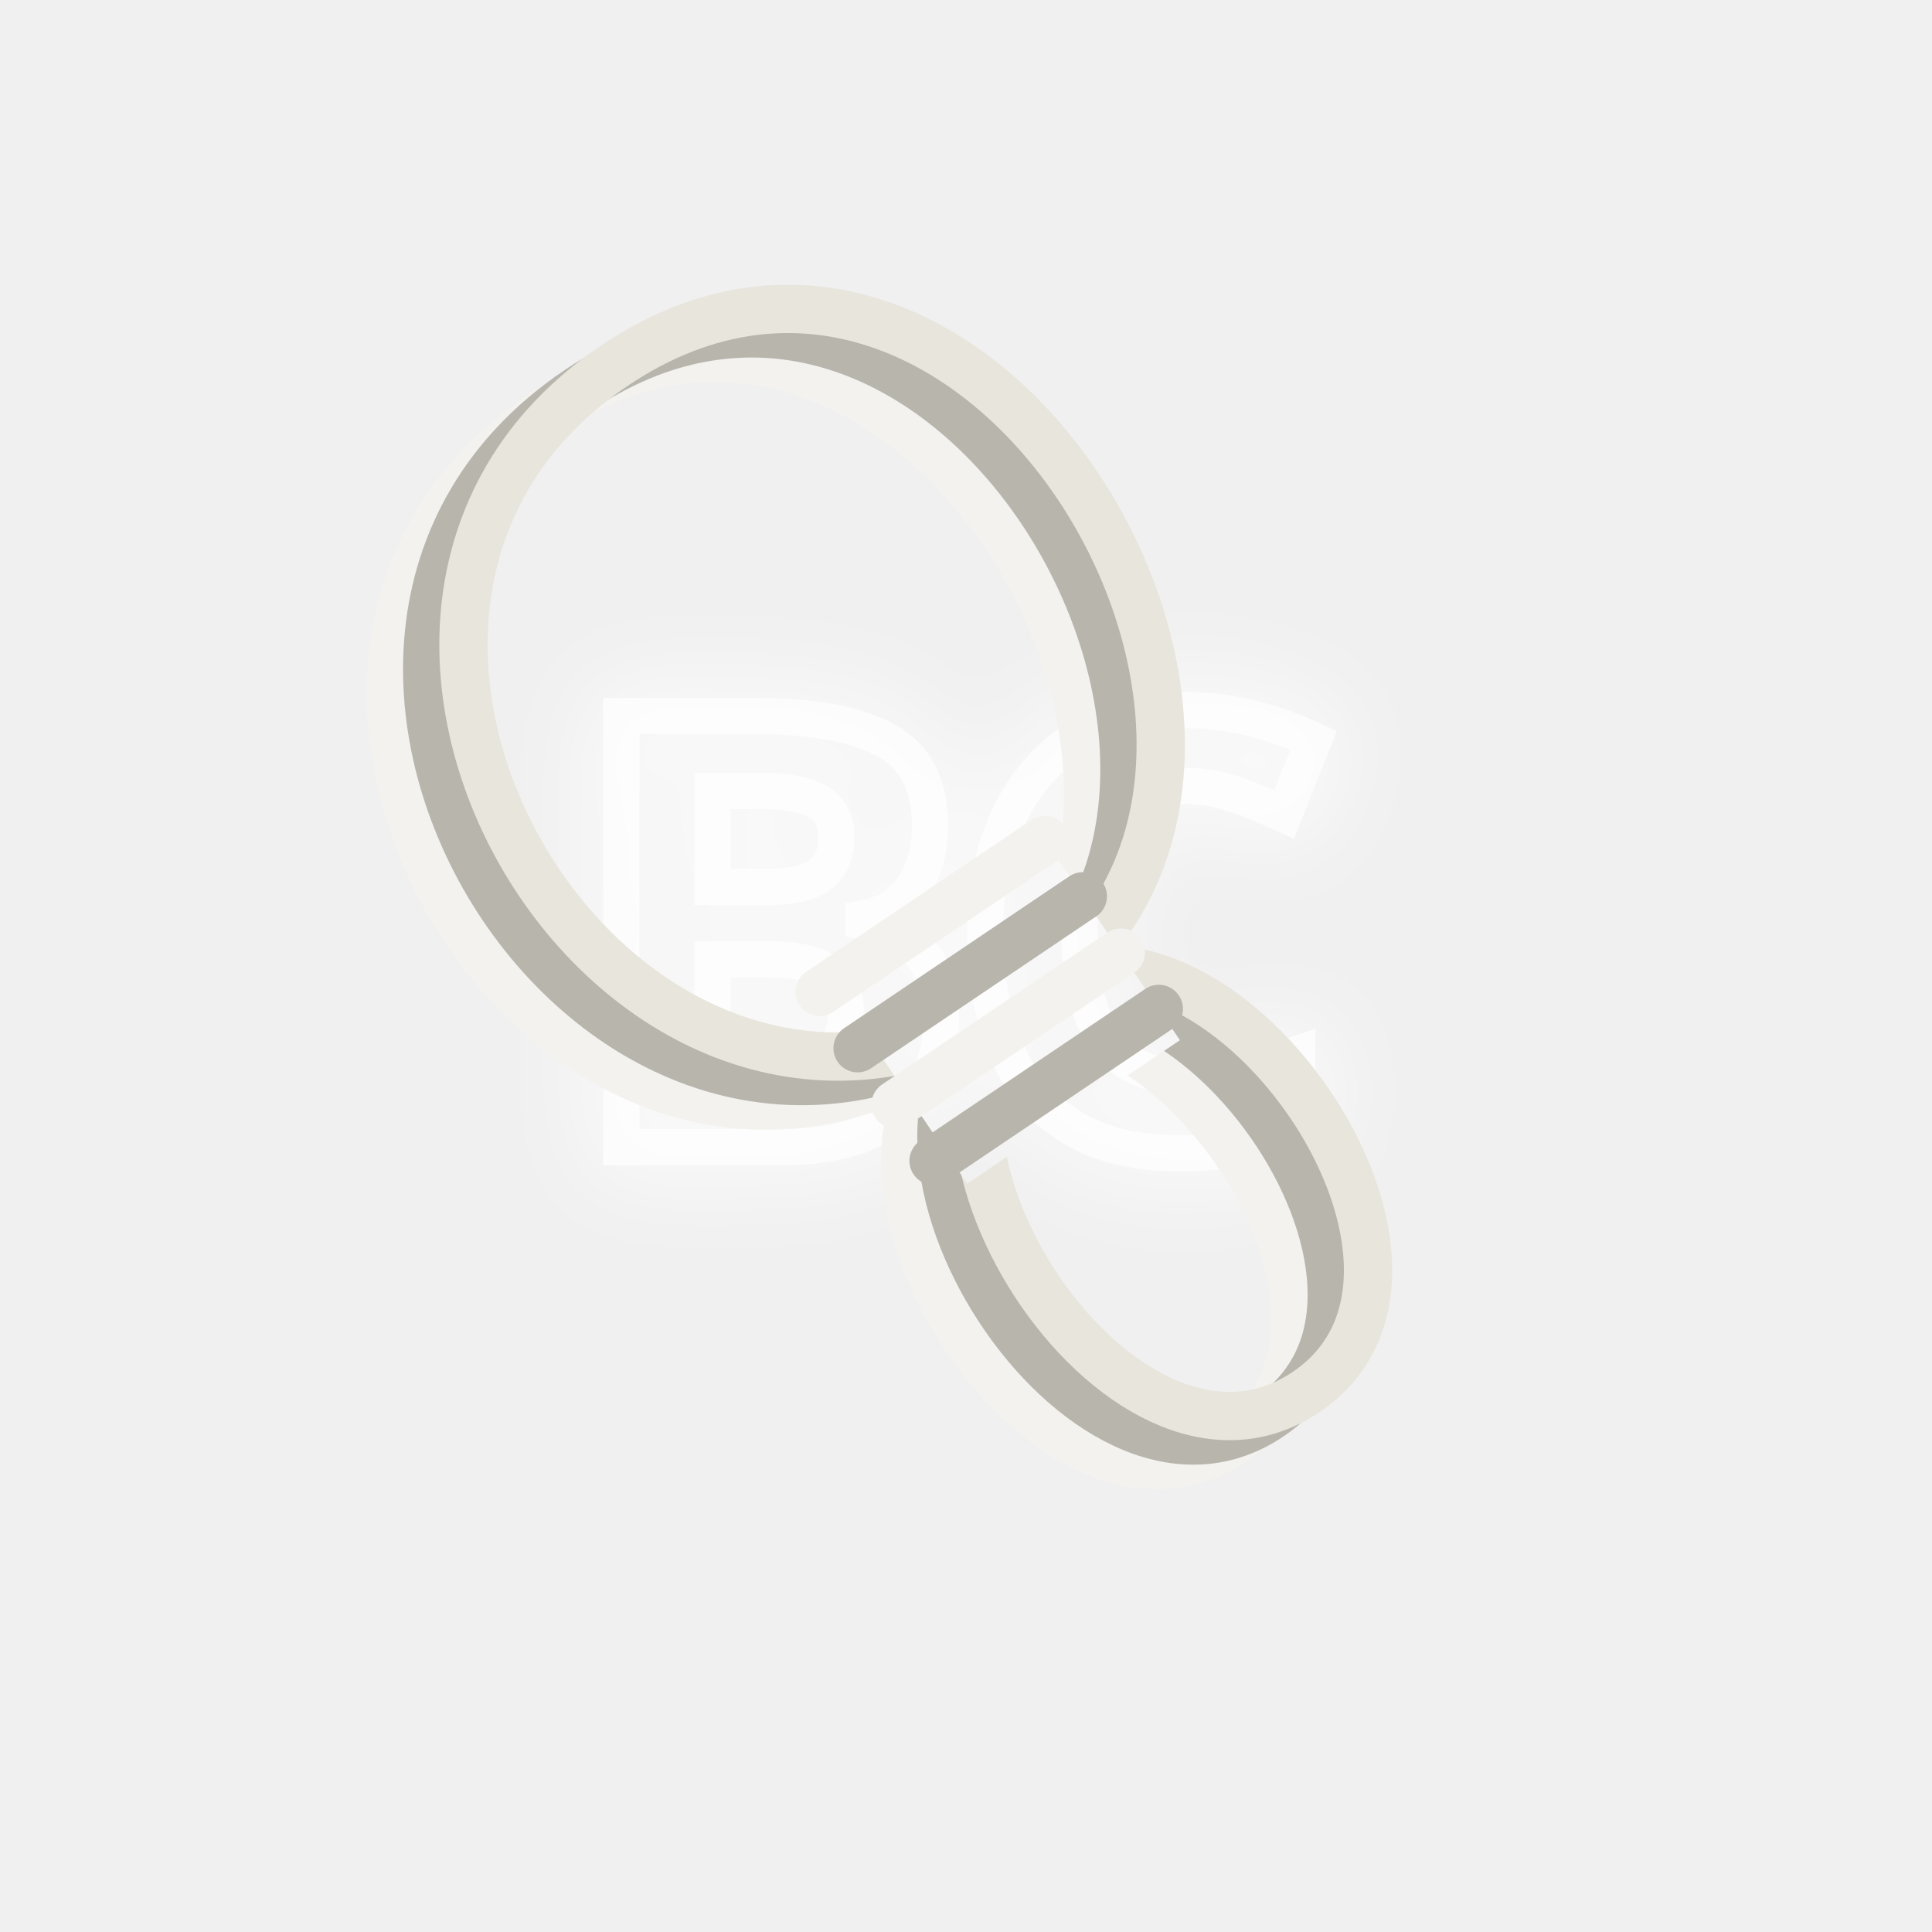
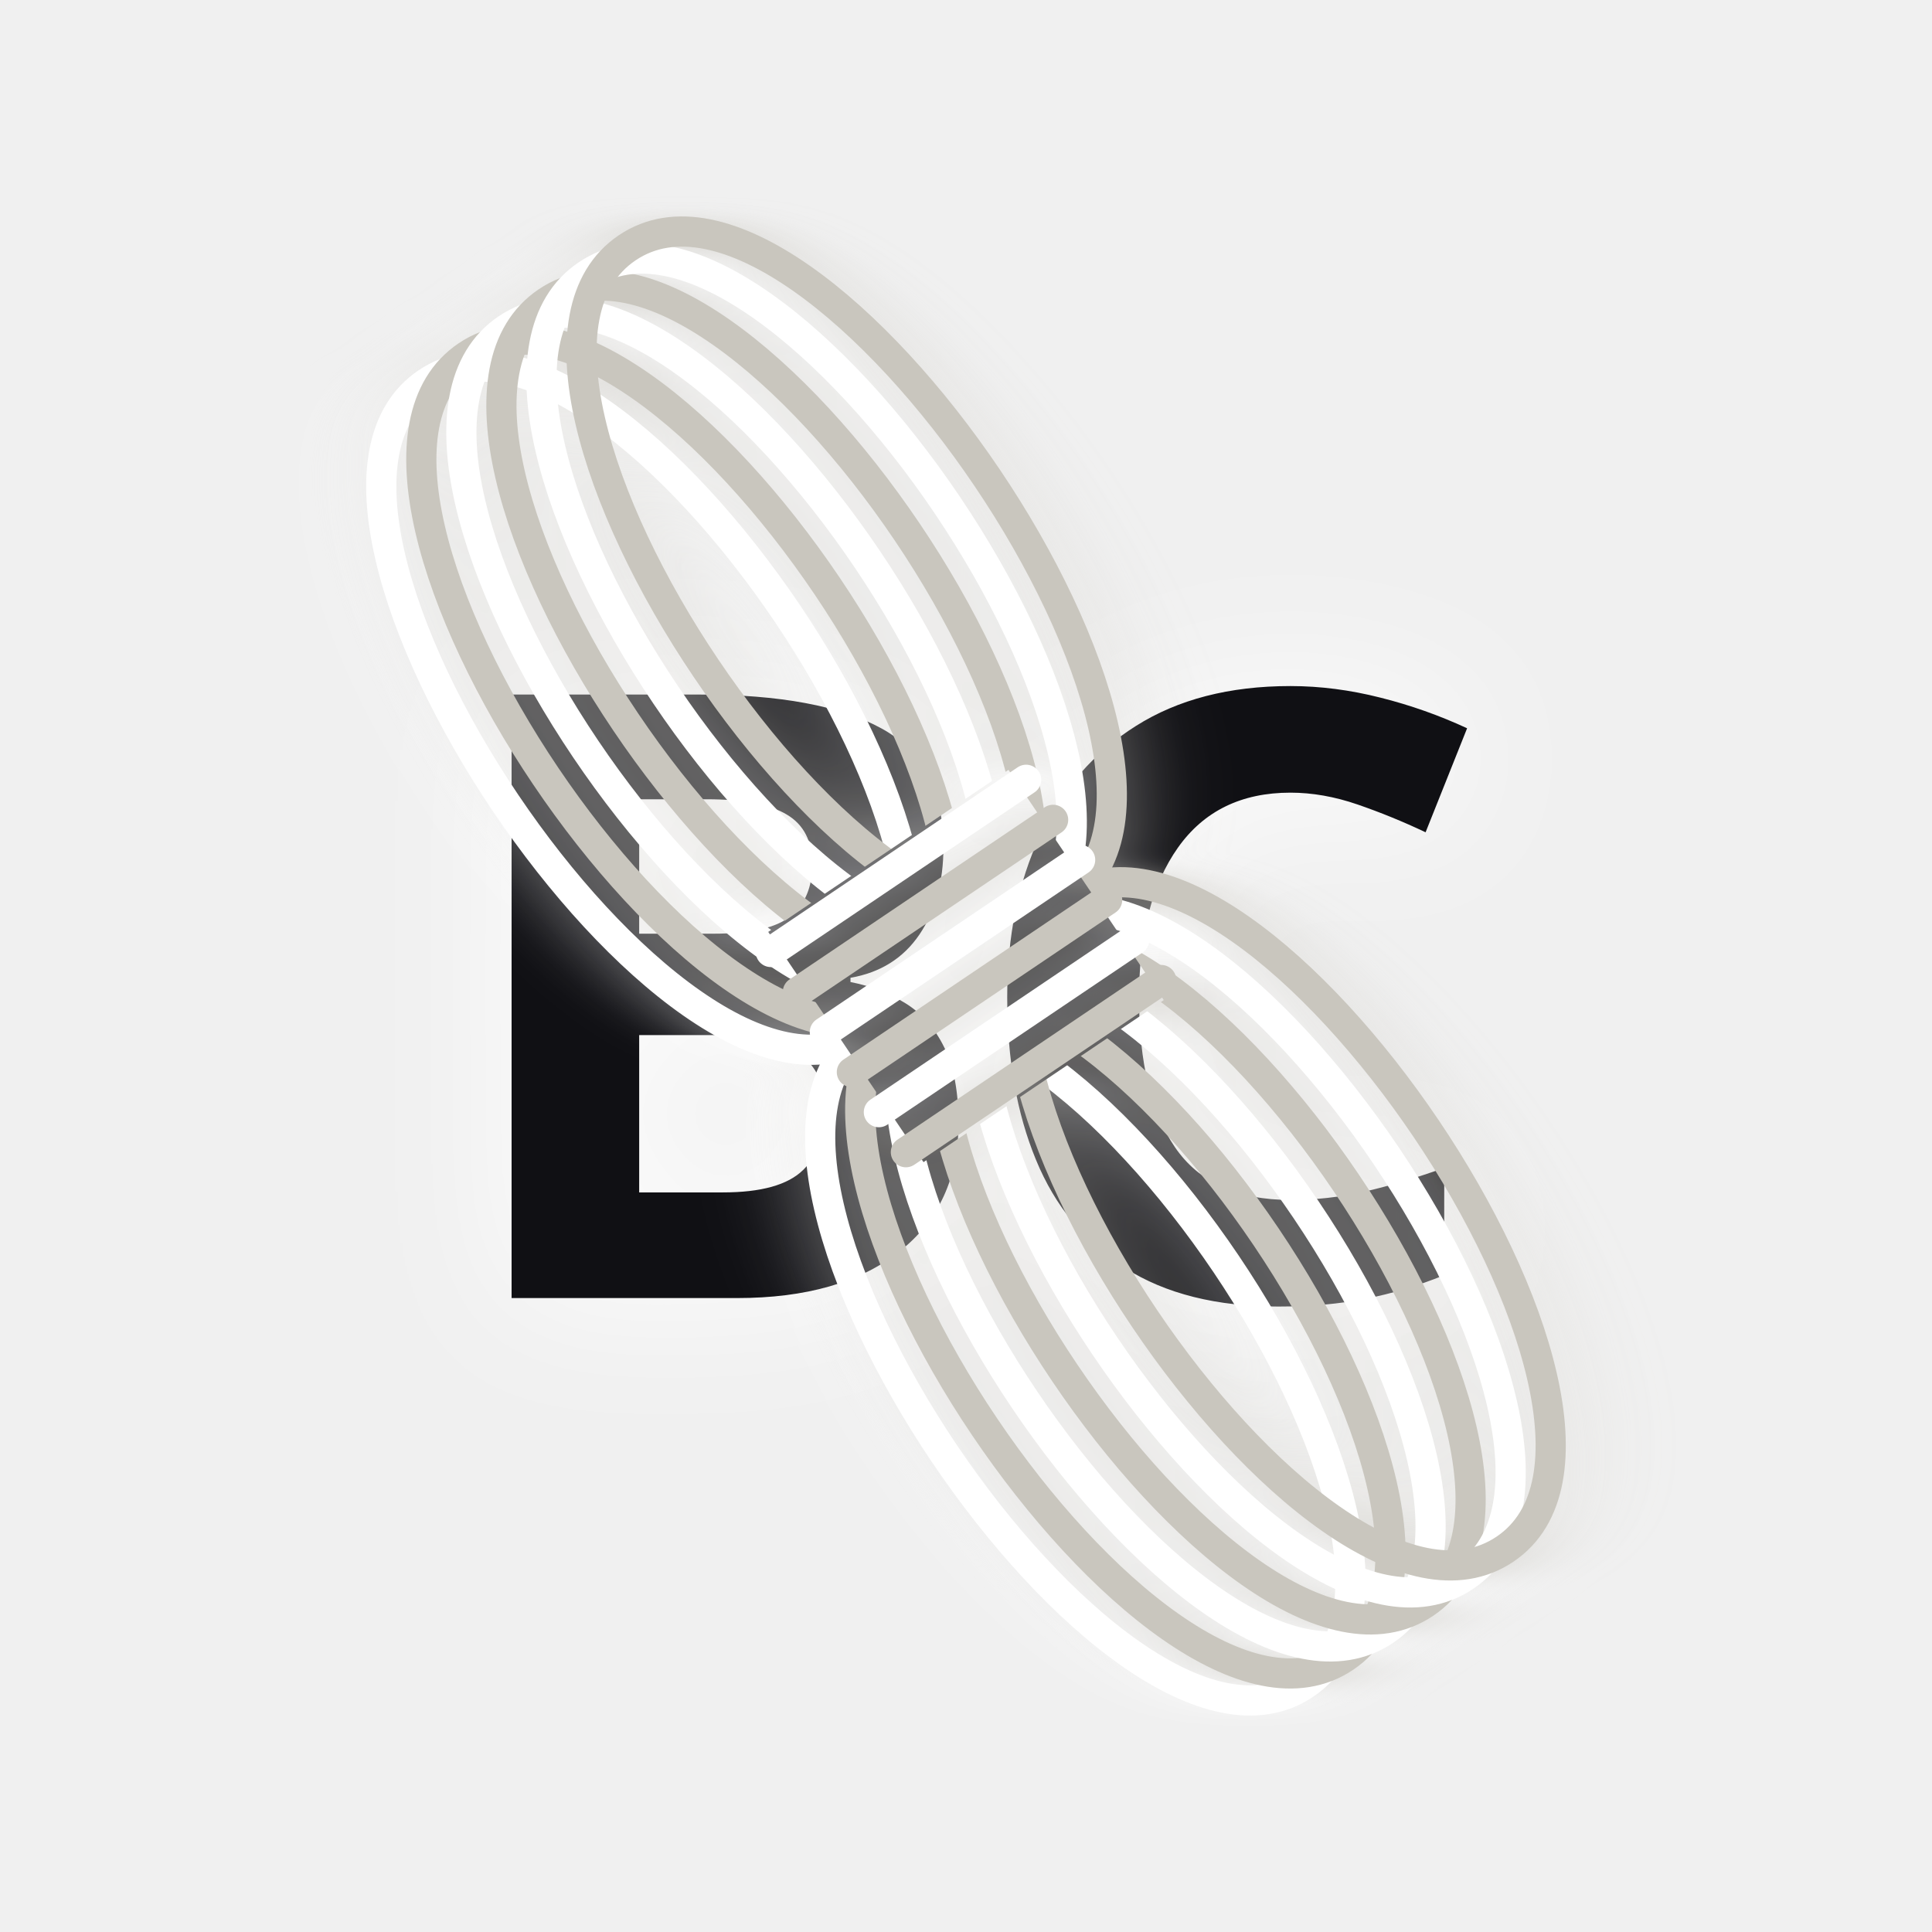
<svg xmlns="http://www.w3.org/2000/svg" viewBox="0 0 128 128" width="128" height="128" fill="none">
  <defs>
-     <filter id="g-weiss-128" x="-60%" y="-60%" width="220%" height="220%">
-       <feGaussianBlur stdDeviation="3" result="b" />
-       <feMerge>
-         <feMergeNode in="b" />
-         <feMergeNode in="b" />
-         <feMergeNode in="SourceGraphic" />
-       </feMerge>
+     <mask id="mn">
+       <rect width="128" height="128" fill="#fff" />
+       <rect x="54.4" y="54.8" width="19.2" height="18.4" fill="#000" />
+     </mask>
+     <filter id="gn" x="-80%" y="-80%" width="260%" height="260%">
+       <feGaussianBlur stdDeviation="4.6" />
    </filter>
-     <mask id="w-weiss-128">
-       <rect width="128" height="128" fill="#fff" />
-       <rect x="56" y="58" width="17" height="18" fill="#000" />
-     </mask>
+     <filter id="gr" x="-80%" y="-80%" width="260%" height="260%">
+       <feGaussianBlur stdDeviation="2.2" />
+     </filter>
  </defs>
-   <g filter="url(#g-weiss-128)">
-     <text x="63" y="76" text-anchor="middle" font-family="Inter Tight, sans-serif" font-size="40" font-weight="800" fill="none" stroke="#ffffff" stroke-width="2.4" opacity="0.7" letter-spacing="-1.5">BC</text>
+   <text x="64" y="86" text-anchor="middle" font-family="Inter Tight, sans-serif" font-size="56" font-weight="800" fill="#ffffff" opacity="0.85" filter="url(#gn)" letter-spacing="-3">BC</text>
+   <text x="64" y="86" text-anchor="middle" font-family="Inter Tight, sans-serif" font-size="56" font-weight="800" fill="#101014" letter-spacing="-3">BC</text>
+   <g transform="rotate(-34 64 64)" opacity="0.6" filter="url(#gr)">
+     <g mask="url(#mn)">
+       <path d="M64 64C49 64 49 12 64 12C79 12 79 64 64 64C49 64 49 116 64 116C79 116 79 64 64 64Z" transform="translate(-8 0)" stroke="#ffffff" stroke-width="2" stroke-linejoin="round" stroke-linecap="round" />
+       <path d="M64 64C49 64 49 12 64 12C79 12 79 64 64 64C49 64 49 116 64 116C79 116 79 64 64 64Z" transform="translate(-4.8 0)" stroke="#c9c6be" stroke-width="2" stroke-linejoin="round" stroke-linecap="round" />
+       <path d="M64 64C49 64 49 12 64 12C79 12 79 64 64 64C49 64 49 116 64 116C79 116 79 64 64 64Z" transform="translate(-1.6 0)" stroke="#ffffff" stroke-width="2" stroke-linejoin="round" stroke-linecap="round" />
+       <path d="M64 64C49 64 49 12 64 12C79 12 79 64 64 64C49 64 49 116 64 116C79 116 79 64 64 64Z" transform="translate(1.6 0)" stroke="#c9c6be" stroke-width="2" stroke-linejoin="round" stroke-linecap="round" />
+       <path d="M64 64C49 64 49 12 64 12C79 12 79 64 64 64C49 64 49 116 64 116C79 116 79 64 64 64Z" transform="translate(4.8 0)" stroke="#ffffff" stroke-width="2" stroke-linejoin="round" stroke-linecap="round" />
+       <path d="M64 64C49 64 49 12 64 12C79 12 79 64 64 64C49 64 49 116 64 116C79 116 79 64 64 64Z" transform="translate(8 0)" stroke="#c9c6be" stroke-width="2" stroke-linejoin="round" stroke-linecap="round" />
+     </g>
+     <line x1="53.8" y1="56.0" x2="74.2" y2="56.0" stroke="#ffffff" stroke-width="2" stroke-linecap="round" />
+     <line x1="53.8" y1="59.2" x2="74.2" y2="59.2" stroke="#c9c6be" stroke-width="2" stroke-linecap="round" />
+     <line x1="53.8" y1="62.4" x2="74.2" y2="62.4" stroke="#ffffff" stroke-width="2" stroke-linecap="round" />
+     <line x1="53.8" y1="65.6" x2="74.2" y2="65.6" stroke="#c9c6be" stroke-width="2" stroke-linecap="round" />
+     <line x1="53.8" y1="68.8" x2="74.2" y2="68.8" stroke="#ffffff" stroke-width="2" stroke-linecap="round" />
+     <line x1="53.8" y1="72.0" x2="74.2" y2="72.0" stroke="#c9c6be" stroke-width="2" stroke-linecap="round" />
  </g>
  <g transform="rotate(-34 64 64)">
-     <g mask="url(#w-weiss-128)">
-       <path d="M64 68C32 68 34 18 64 18C94 18 90 68 64 68C50 68 49 100 64 100C79 100 78 68 64 68Z" transform="translate(-2.9 0)" stroke="#f4f2ee" stroke-width="3.2" stroke-linejoin="round" />
-       <path d="M64 68C32 68 34 18 64 18C94 18 90 68 64 68C50 68 49 100 64 100C79 100 78 68 64 68Z" transform="translate(0 0)" stroke="#b8b5ad" stroke-width="3.2" stroke-linejoin="round" />
-       <path d="M64 68C32 68 34 18 64 18C94 18 90 68 64 68C50 68 49 100 64 100C79 100 78 68 64 68Z" transform="translate(2.9 0)" stroke="#e8e5dd" stroke-width="3.2" stroke-linejoin="round" />
+     <g mask="url(#mn)">
+       <path d="M64 64C49 64 49 12 64 12C79 12 79 64 64 64C49 64 49 116 64 116C79 116 79 64 64 64Z" transform="translate(-8 0)" stroke="#ffffff" stroke-width="2" stroke-linejoin="round" stroke-linecap="round" />
+       <path d="M64 64C49 64 49 12 64 12C79 12 79 64 64 64C49 64 49 116 64 116C79 116 79 64 64 64Z" transform="translate(-4.8 0)" stroke="#c9c6be" stroke-width="2" stroke-linejoin="round" stroke-linecap="round" />
+       <path d="M64 64C49 64 49 12 64 12C79 12 79 64 64 64C49 64 49 116 64 116C79 116 79 64 64 64Z" transform="translate(-1.6 0)" stroke="#ffffff" stroke-width="2" stroke-linejoin="round" stroke-linecap="round" />
+       <path d="M64 64C49 64 49 12 64 12C79 12 79 64 64 64C49 64 49 116 64 116C79 116 79 64 64 64Z" transform="translate(1.6 0)" stroke="#c9c6be" stroke-width="2" stroke-linejoin="round" stroke-linecap="round" />
+       <path d="M64 64C49 64 49 12 64 12C79 12 79 64 64 64C49 64 49 116 64 116C79 116 79 64 64 64Z" transform="translate(4.8 0)" stroke="#ffffff" stroke-width="2" stroke-linejoin="round" stroke-linecap="round" />
+       <path d="M64 64C49 64 49 12 64 12C79 12 79 64 64 64C49 64 49 116 64 116C79 116 79 64 64 64Z" transform="translate(8 0)" stroke="#c9c6be" stroke-width="2" stroke-linejoin="round" stroke-linecap="round" />
    </g>
-     <line x1="55" y1="60" x2="73" y2="60" stroke="#f4f2ee" stroke-width="3.2" stroke-linecap="round" />
-     <line x1="55" y1="64.5" x2="73" y2="64.5" stroke="#b8b5ad" stroke-width="3.2" stroke-linecap="round" />
-     <line x1="55" y1="69" x2="73" y2="69" stroke="#f4f2ee" stroke-width="3.2" stroke-linecap="round" />
-     <line x1="55" y1="73.5" x2="73" y2="73.5" stroke="#b8b5ad" stroke-width="3.2" stroke-linecap="round" />
+     <line x1="53.8" y1="56.0" x2="74.2" y2="56.0" stroke="#ffffff" stroke-width="2" stroke-linecap="round" />
+     <line x1="53.8" y1="59.2" x2="74.2" y2="59.2" stroke="#c9c6be" stroke-width="2" stroke-linecap="round" />
+     <line x1="53.8" y1="62.4" x2="74.2" y2="62.4" stroke="#ffffff" stroke-width="2" stroke-linecap="round" />
+     <line x1="53.8" y1="65.6" x2="74.2" y2="65.6" stroke="#c9c6be" stroke-width="2" stroke-linecap="round" />
+     <line x1="53.8" y1="68.8" x2="74.2" y2="68.8" stroke="#ffffff" stroke-width="2" stroke-linecap="round" />
+     <line x1="53.8" y1="72.0" x2="74.2" y2="72.0" stroke="#c9c6be" stroke-width="2" stroke-linecap="round" />
  </g>
</svg>
